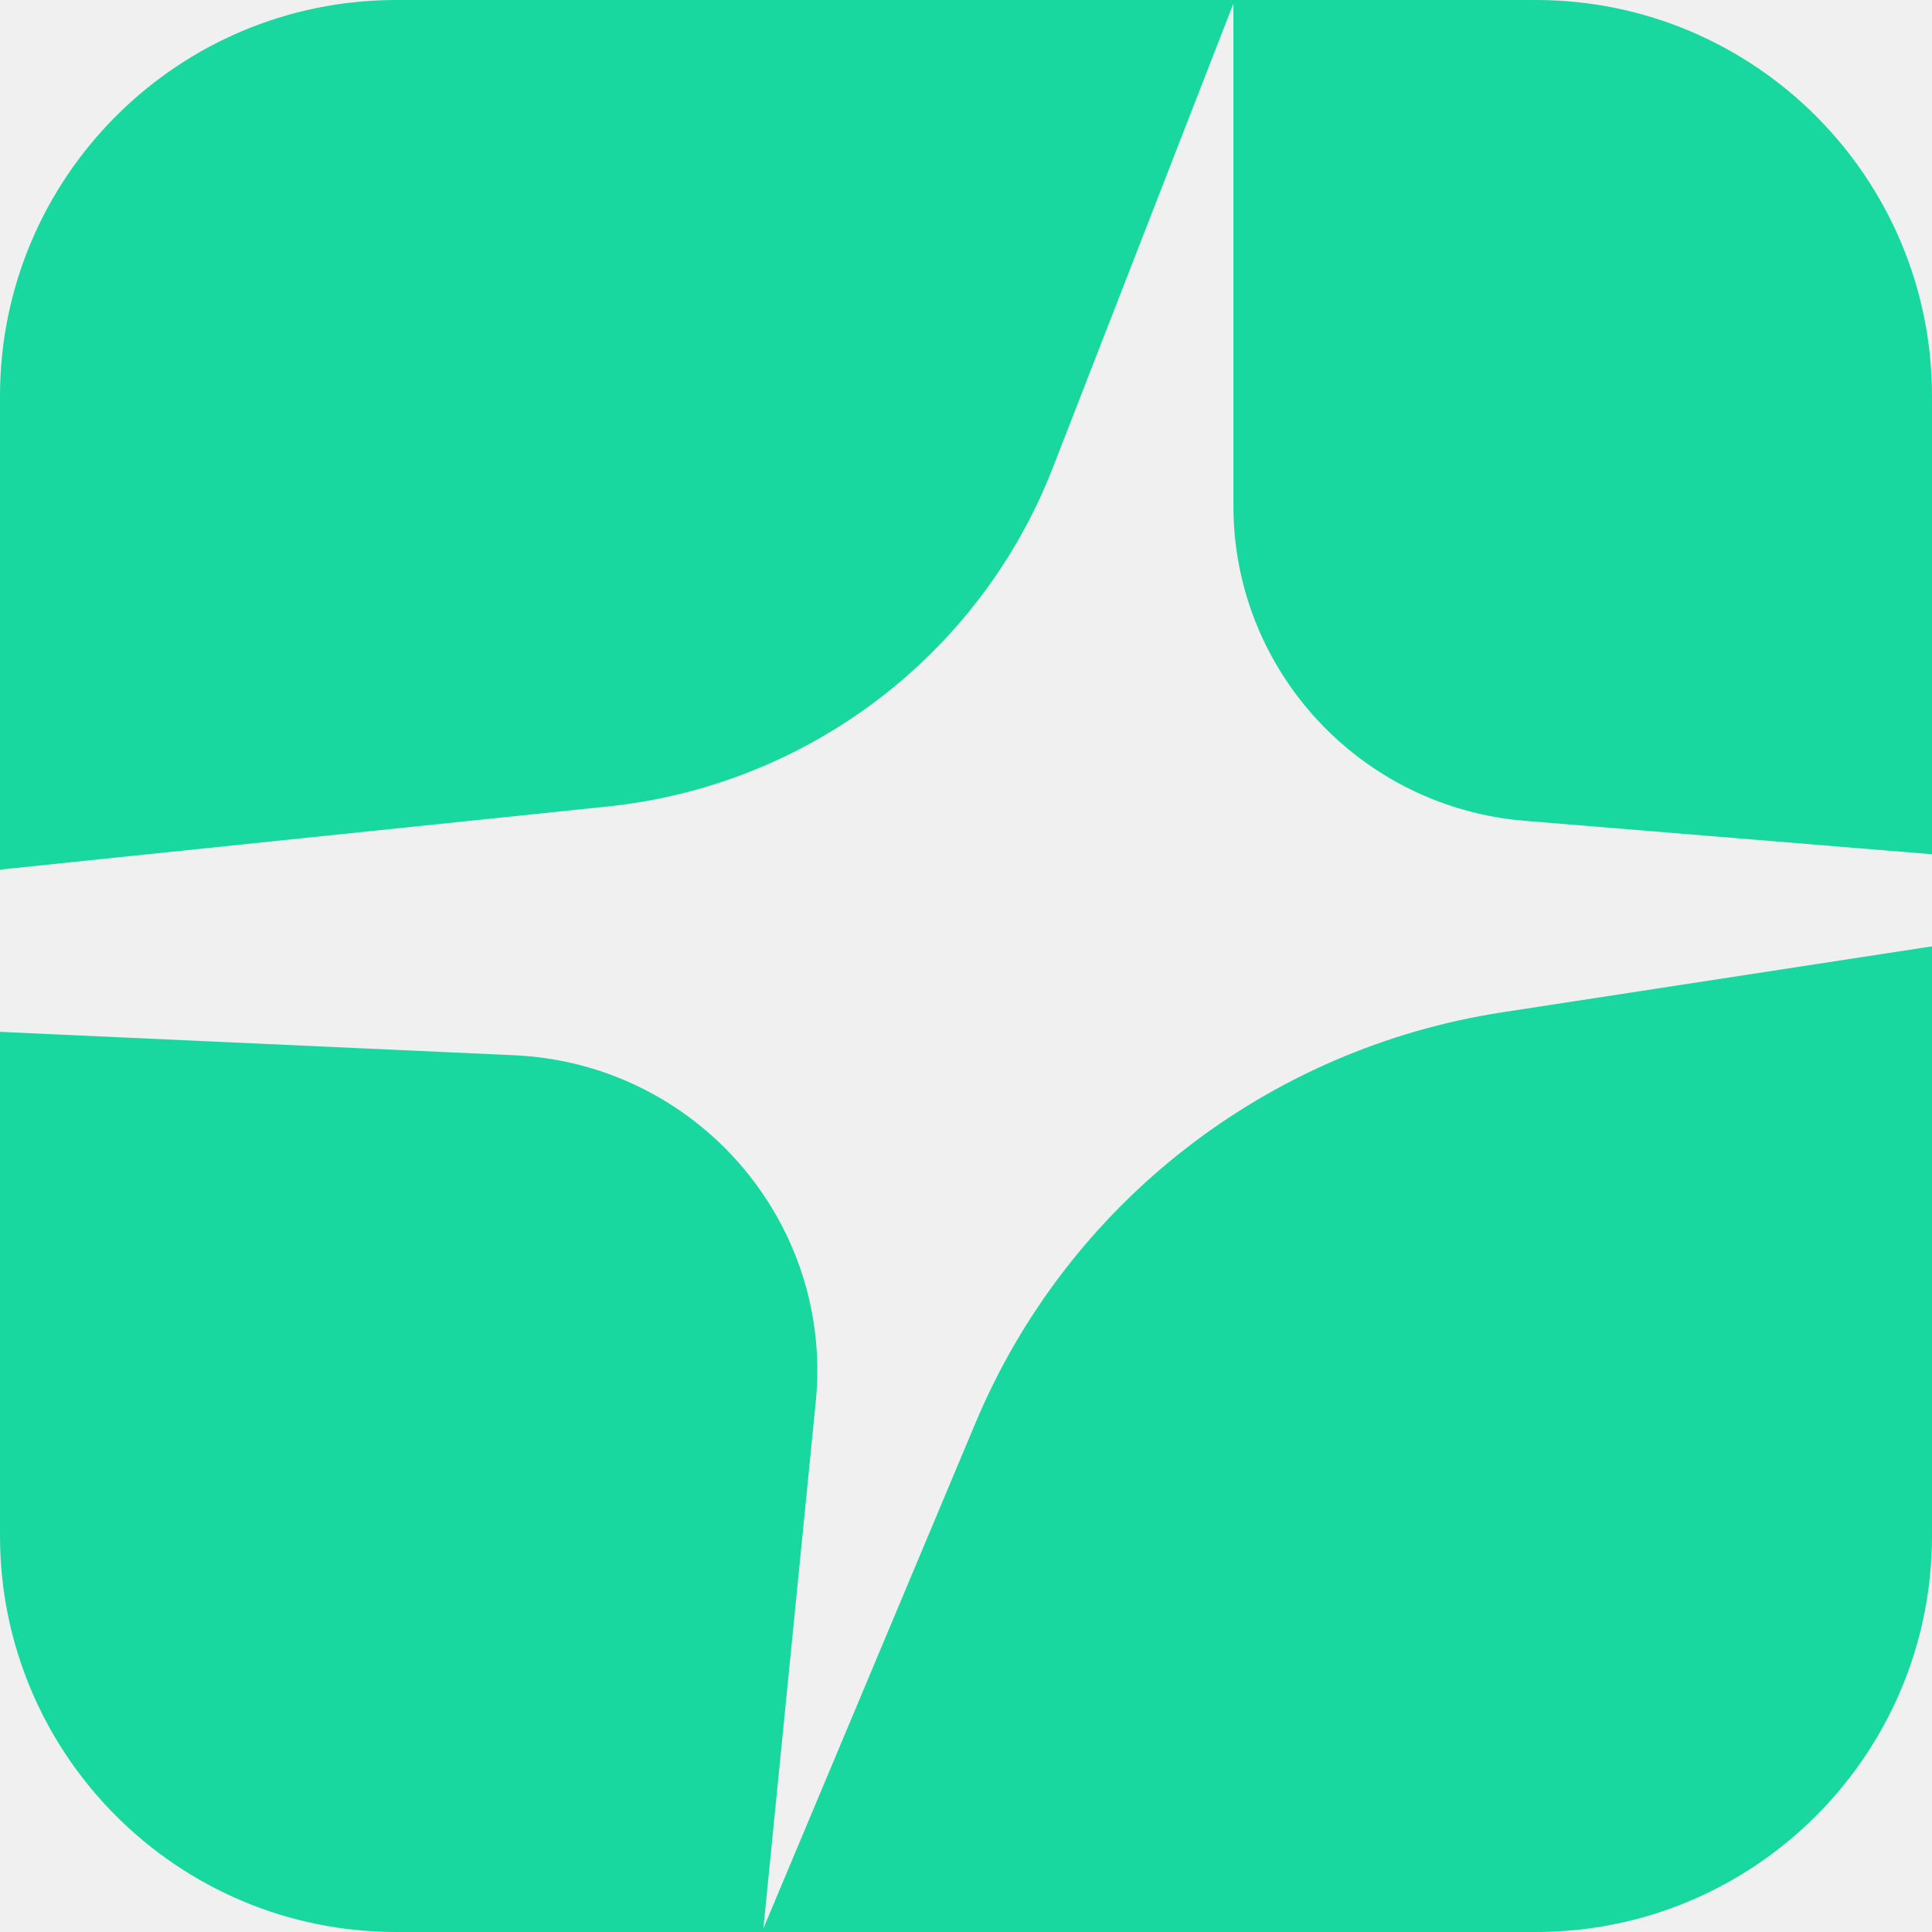
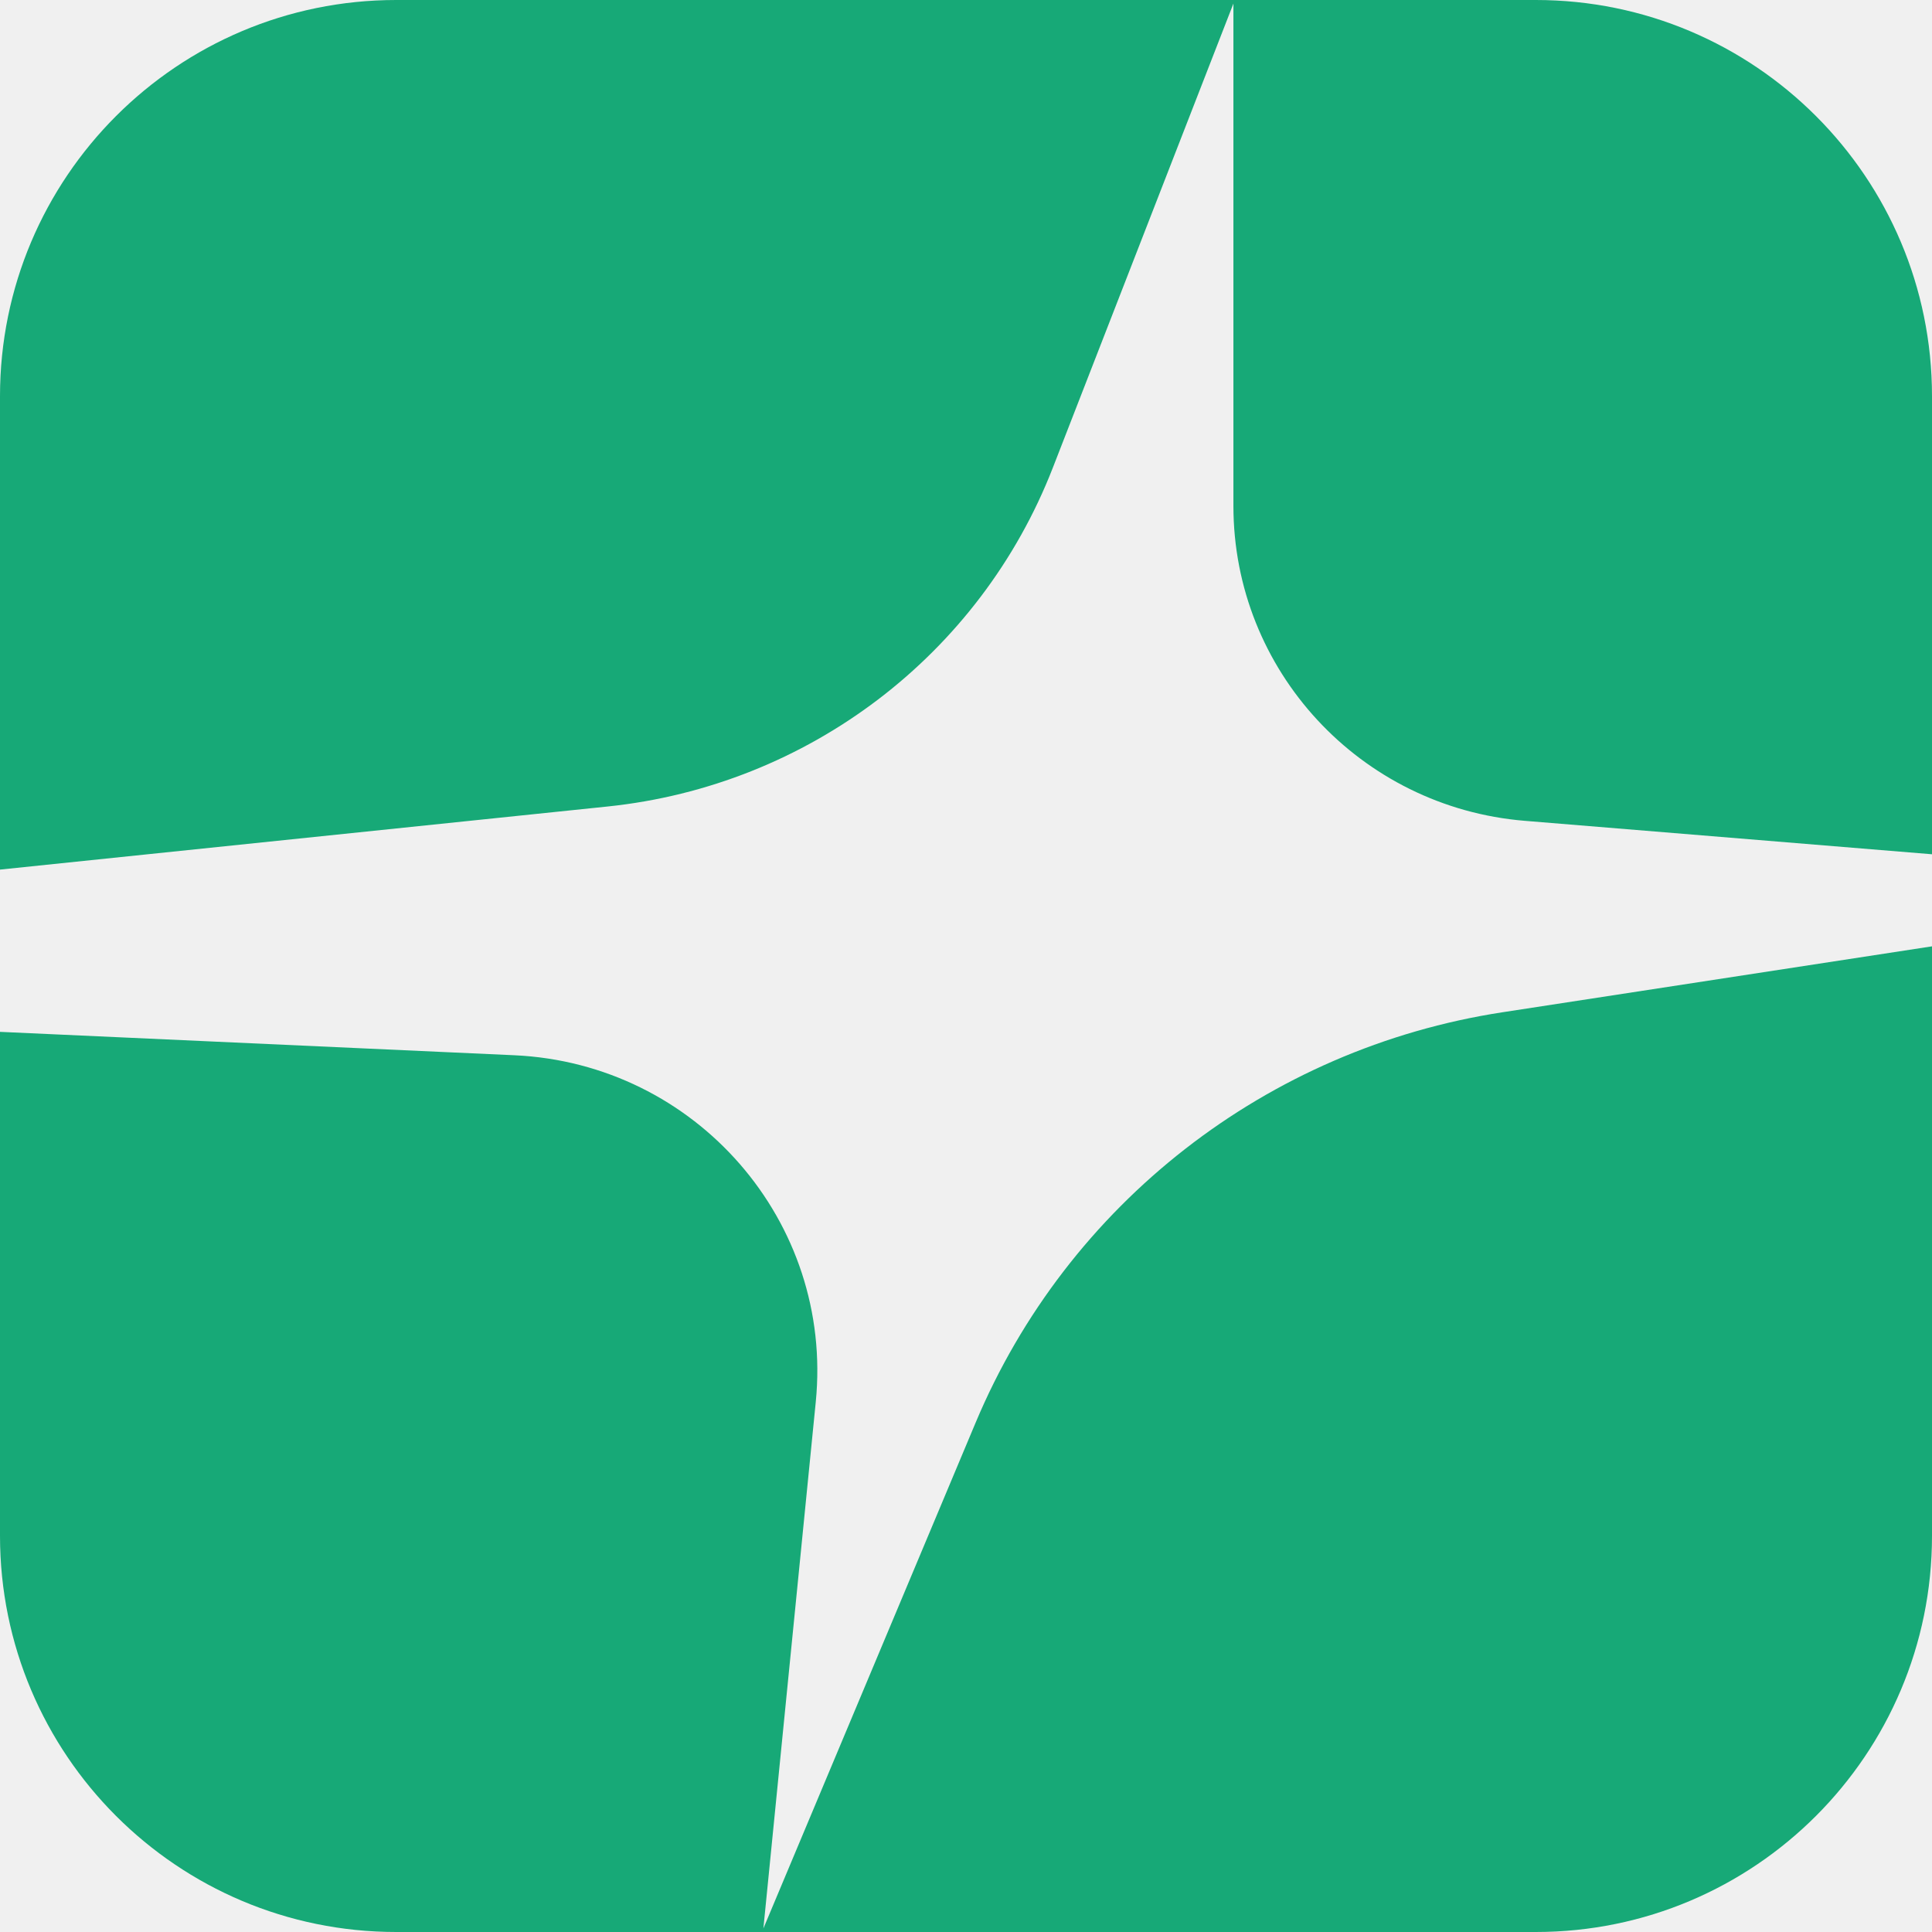
<svg xmlns="http://www.w3.org/2000/svg" width="300" height="300" fill="none" viewBox="0 0 300 300">
-   <g fill="#19d89f" clip-path="url(#a)">
+   <g fill="#17a977" clip-path="url(#a)">
    <path d="M300 238.477C300 272.455 272.455 300 238.477 300H61.523C27.545 300 0 272.455 0 238.477v-78.251l79.86 3.632c28.226 1.283 49.595 25.863 46.811 53.844l-8.134 81.747 32.96-78.548c14.254-33.966 45.242-58.104 81.799-63.716L300 146.946zM238.477 0C272.455 0 300 27.545 300 61.523v71.127l-63.23-5.193c-25.569-2.1-45.246-23.364-45.246-48.894V.549l-28.042 72.083c-11.304 29.056-38.004 49.369-69.146 52.603L0 135.031V61.523C0 27.545 27.545 0 61.523 0z" />
  </g>
  <defs>
    <clipPath id="a">
      <path fill="#fff" d="M0 0h300v300H0z" />
    </clipPath>
  </defs>
</svg>
